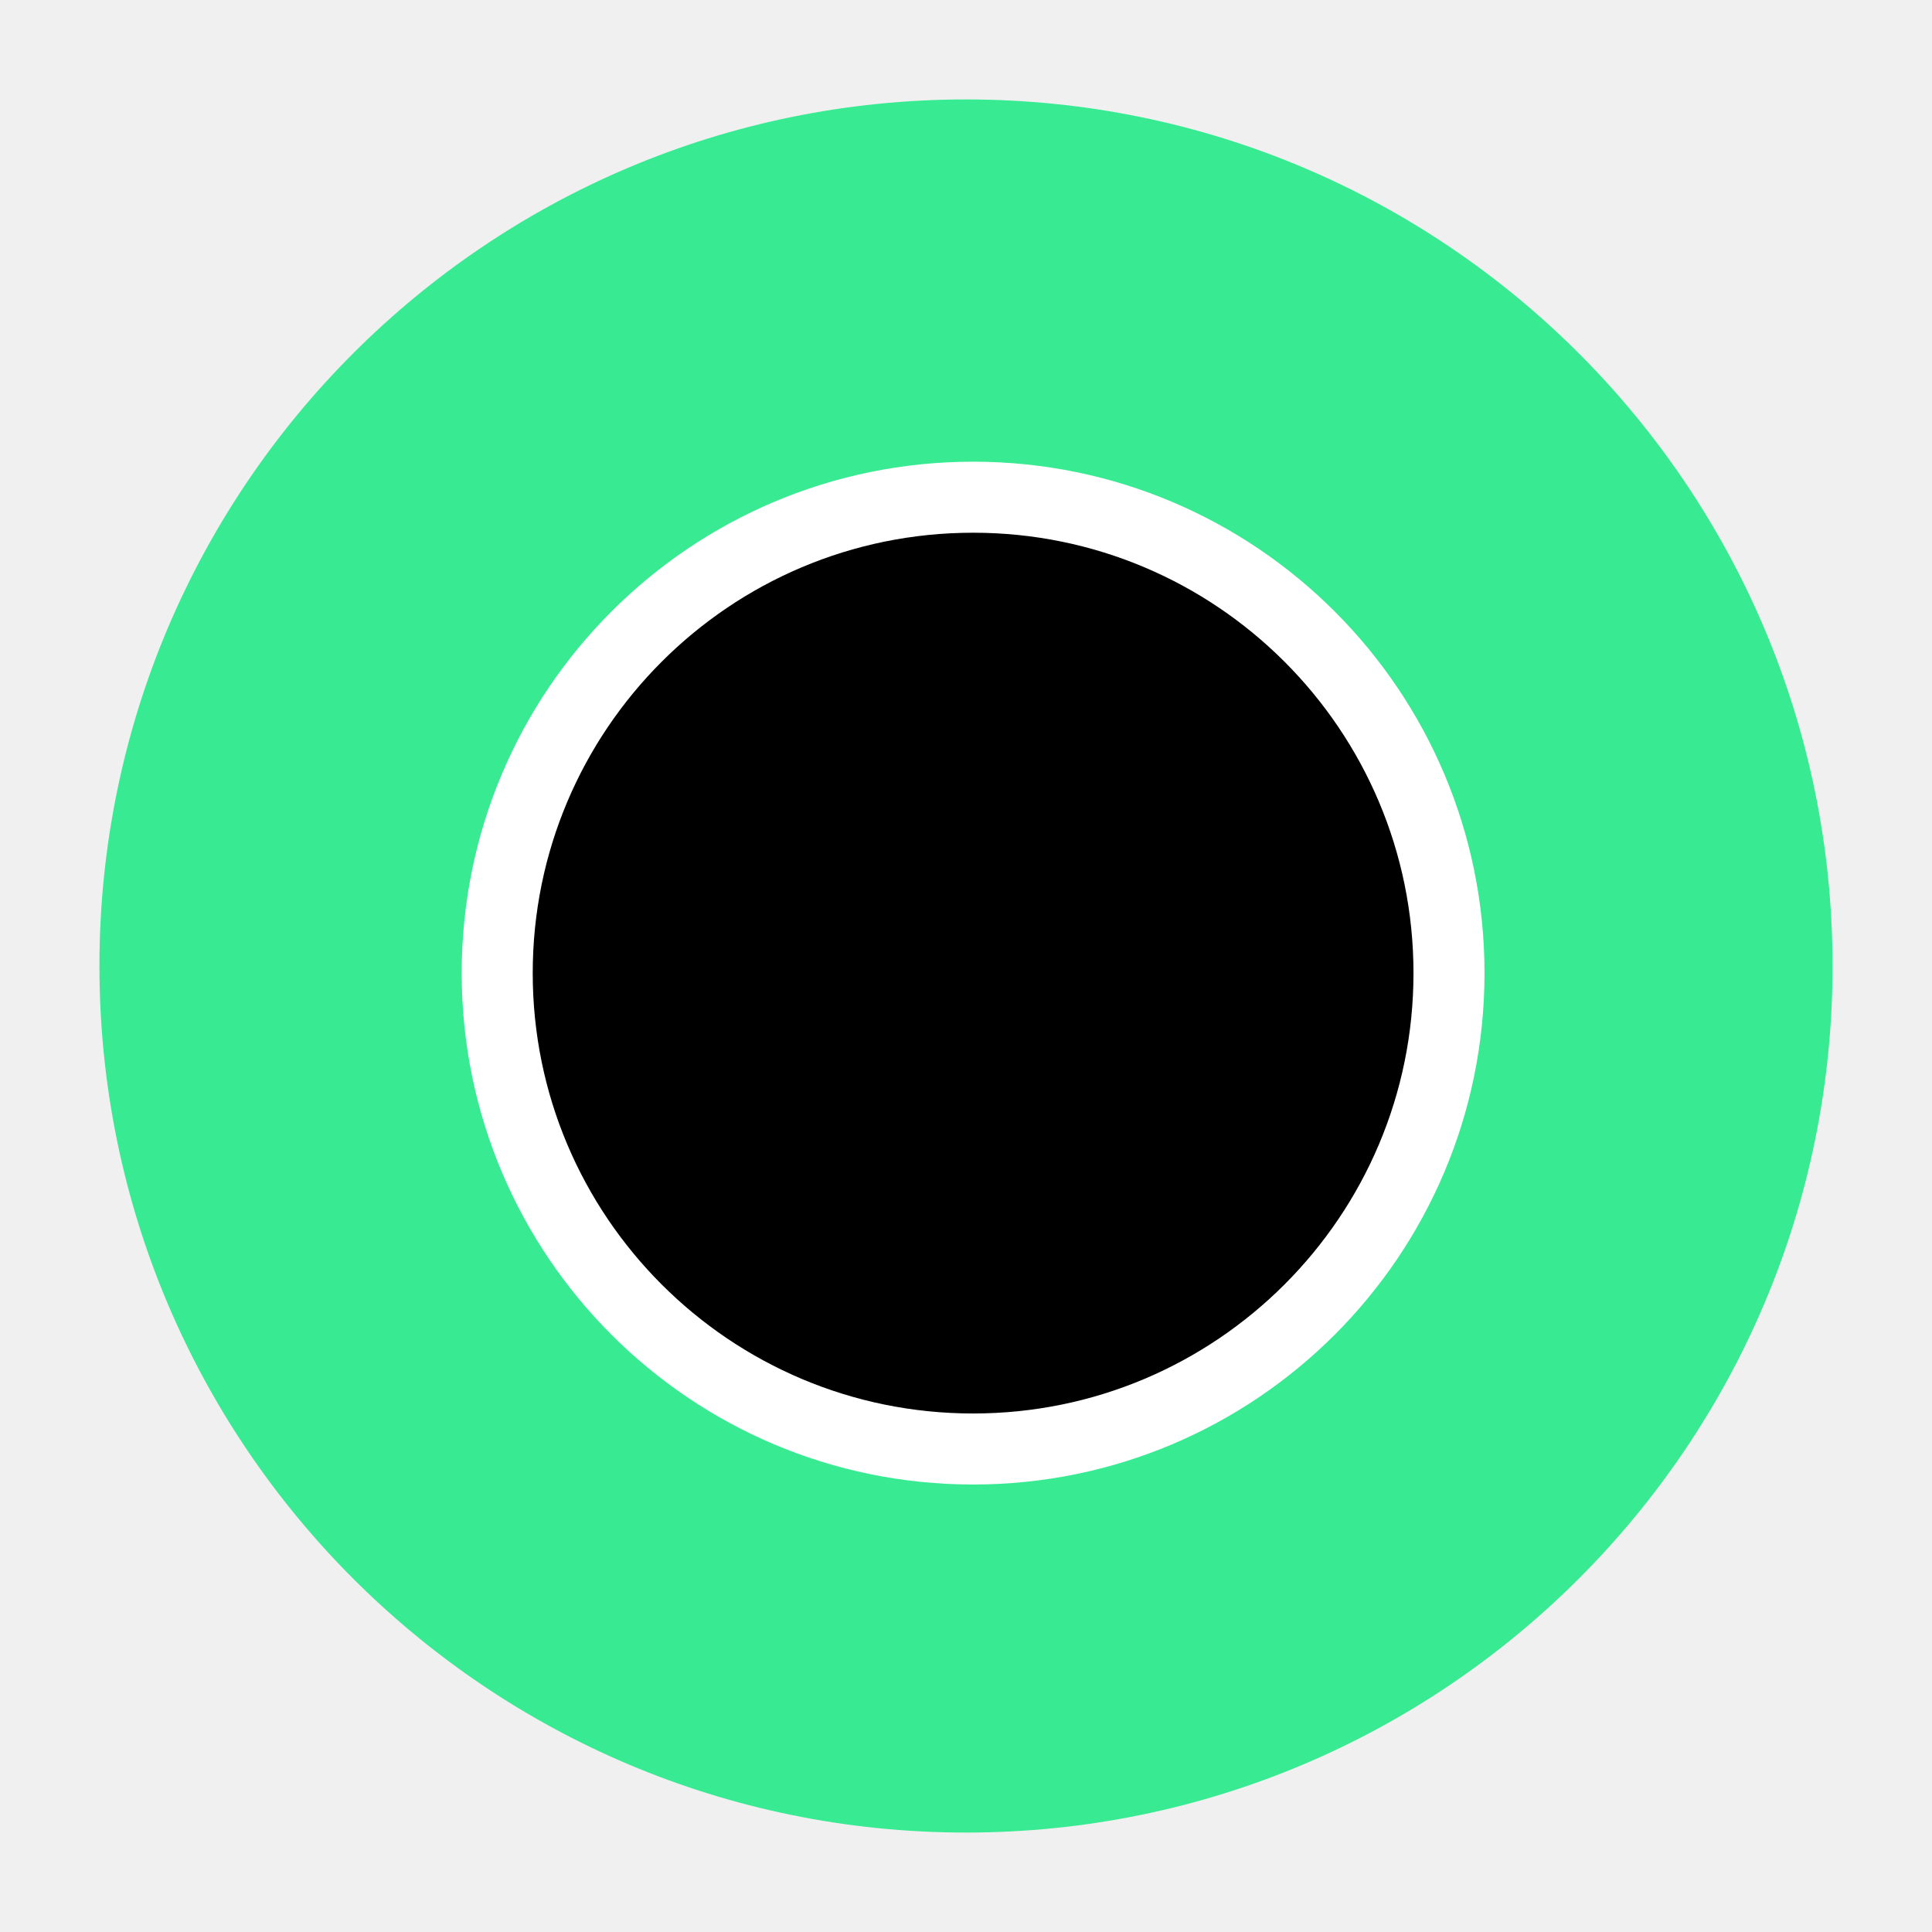
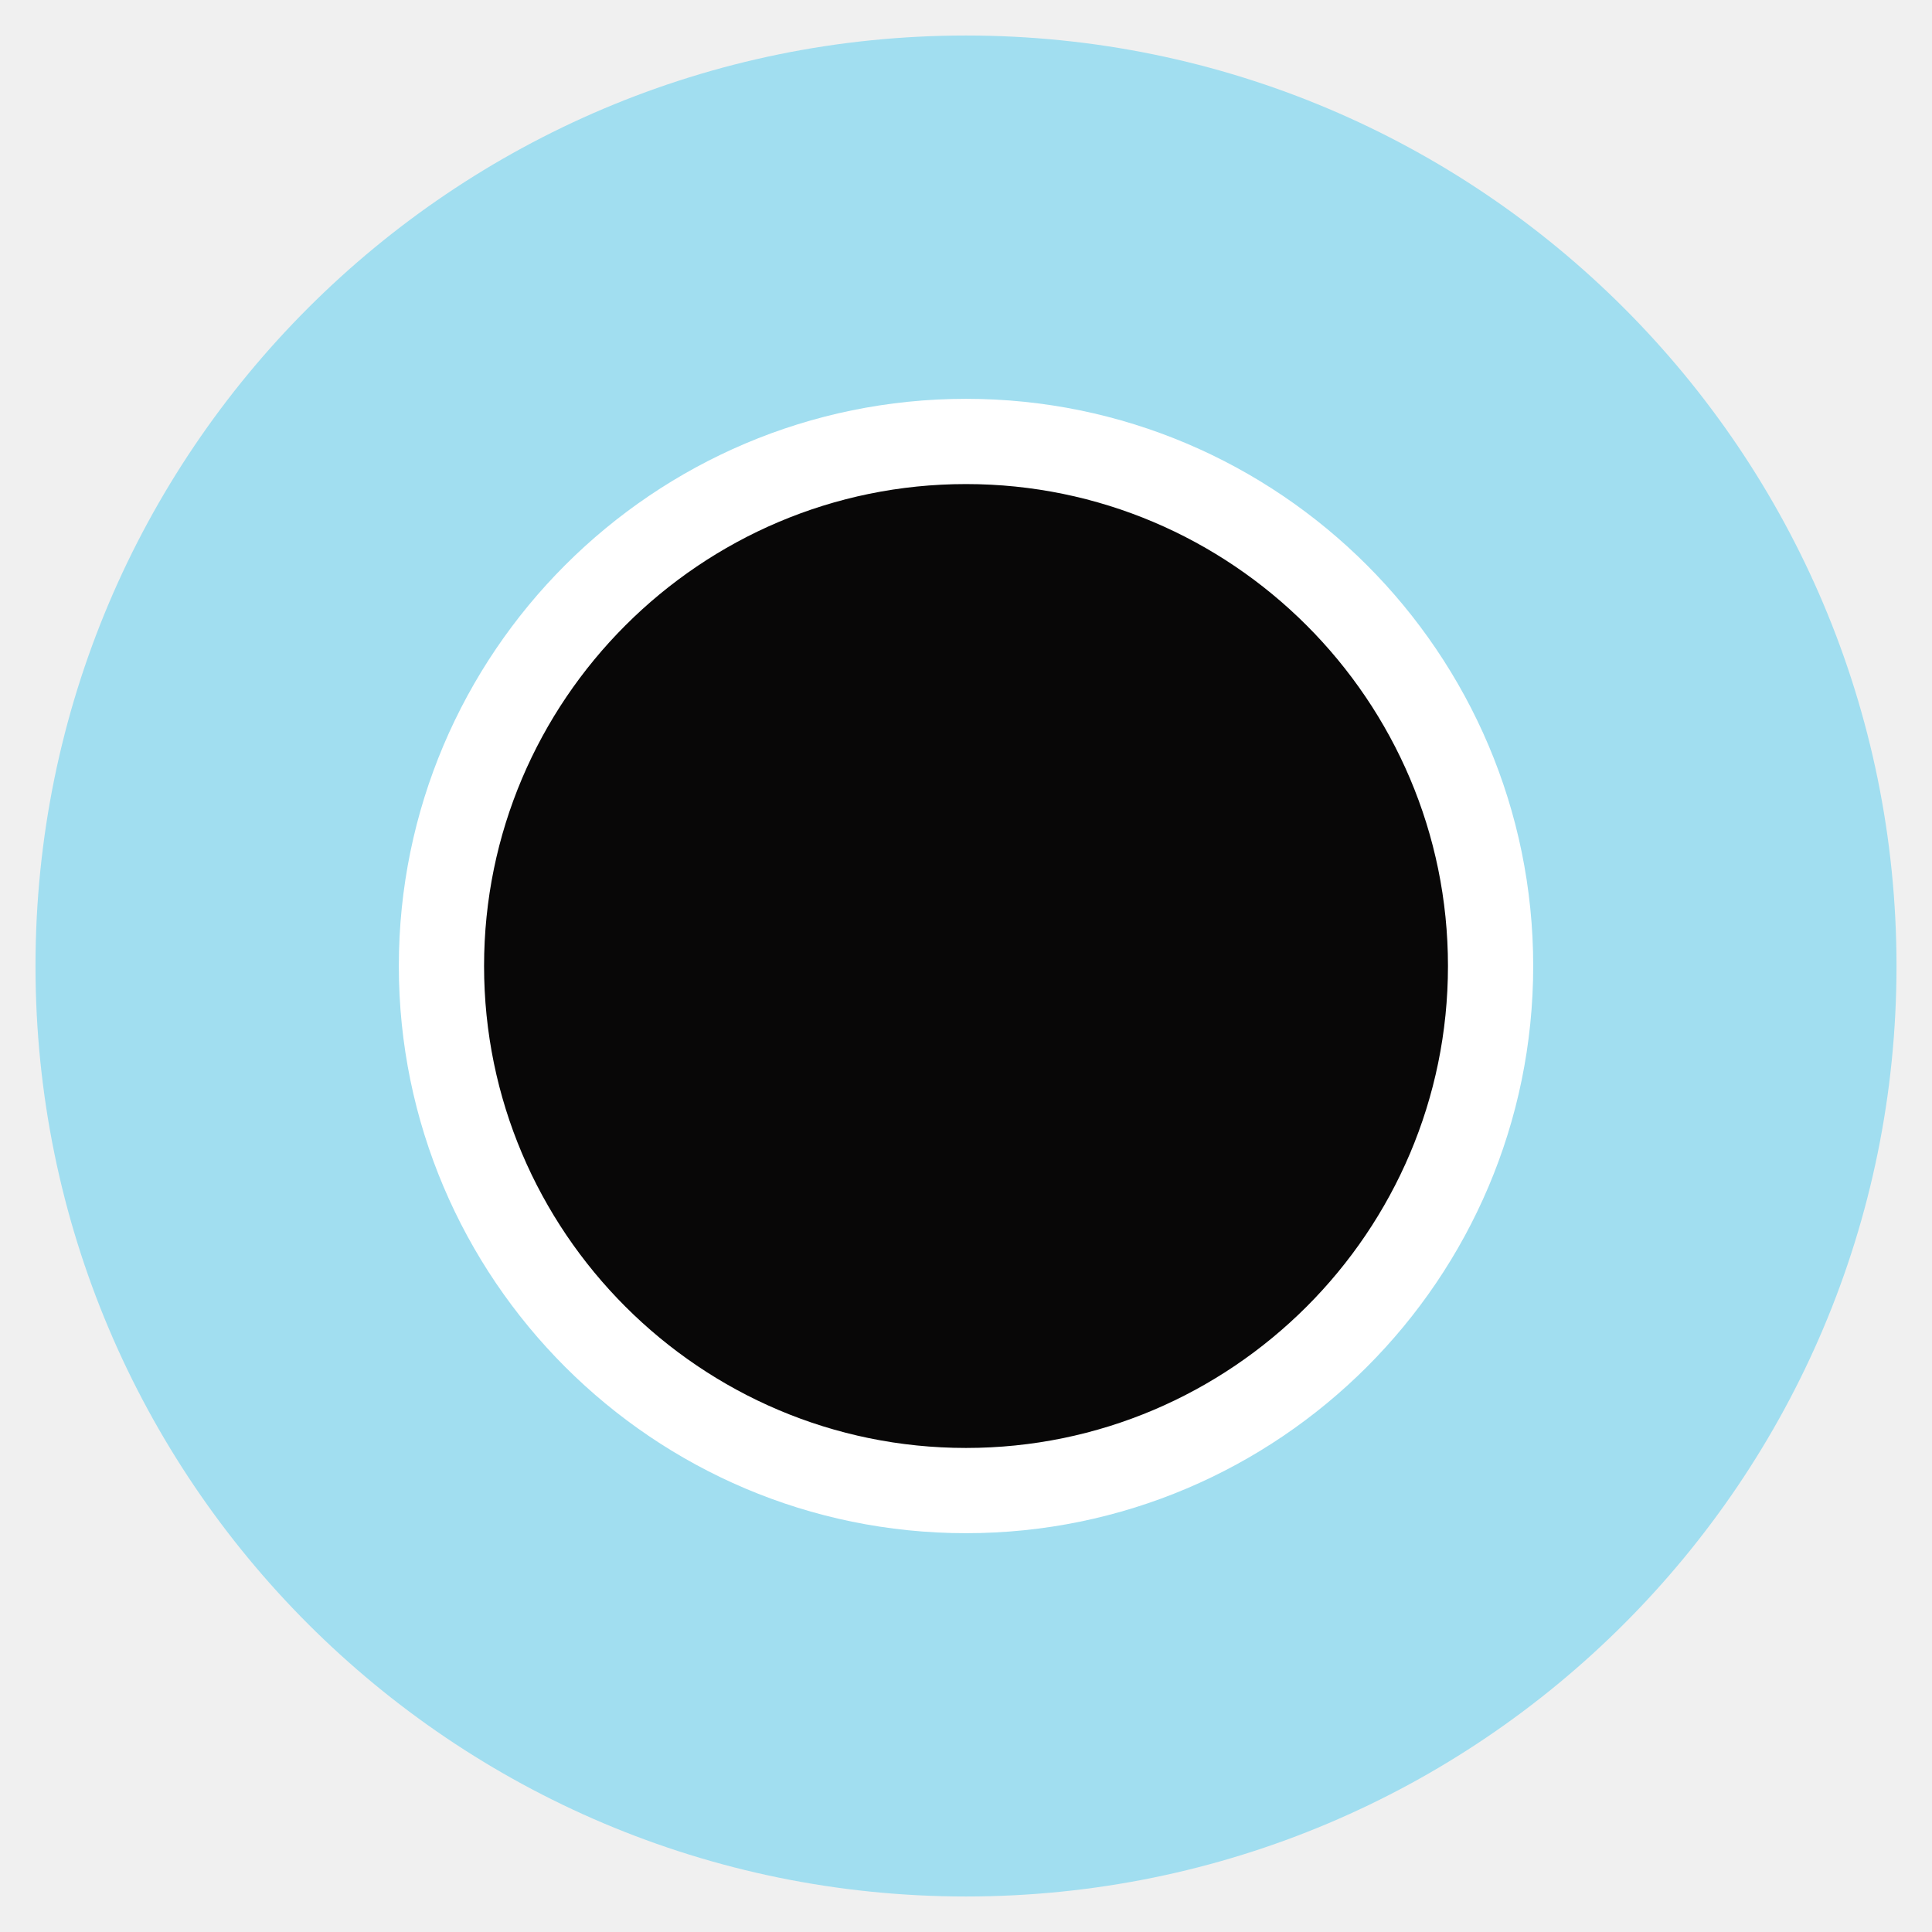
<svg xmlns="http://www.w3.org/2000/svg" width="272px" height="272px" viewBox="0 0 272 272" version="1.1">
  <defs />
  <g id="Page-1" stroke="none" stroke-width="1" fill="none" fill-rule="evenodd">
    <g id="pc-04">
-       <g id="pp-iris-+-pc-pupil" transform="translate(14, 14)">
-         <circle id="pp-iris" fill="#38EA92" cx="122" cy="122" r="122" />
-         <circle id="pc-pupil" stroke="#FFFFFF" stroke-width="10" fill="#000000" cx="123" cy="123" r="67" />
+       <g id="pc-iris-+-pc-pupil-copy-2" transform="translate(4, 5)">
+         <path d="M263.002,131.003 C263.002,203.35 204.353,262 132.002,262 C59.648,262 0.998,203.35 0.998,131.003 C0.998,58.651 59.648,0 132.002,0 C204.353,0 263.002,58.651 263.002,131.003 L263.002,131.003 Z" id="iris" fill="#A1DEF0" />
+         <path d="M58.15,131.003 C58.15,90.28 91.28,57.15 132.002,57.15 C172.725,57.15 205.855,90.28 205.855,131.003 C205.854,171.724 172.725,204.853 132.002,204.853 C91.28,204.853 58.15,171.724 58.15,131.003 Z" id="pupil" stroke="#FFFFFF" stroke-width="12" fill="#080707" />
      </g>
    </g>
  </g>
</svg>
